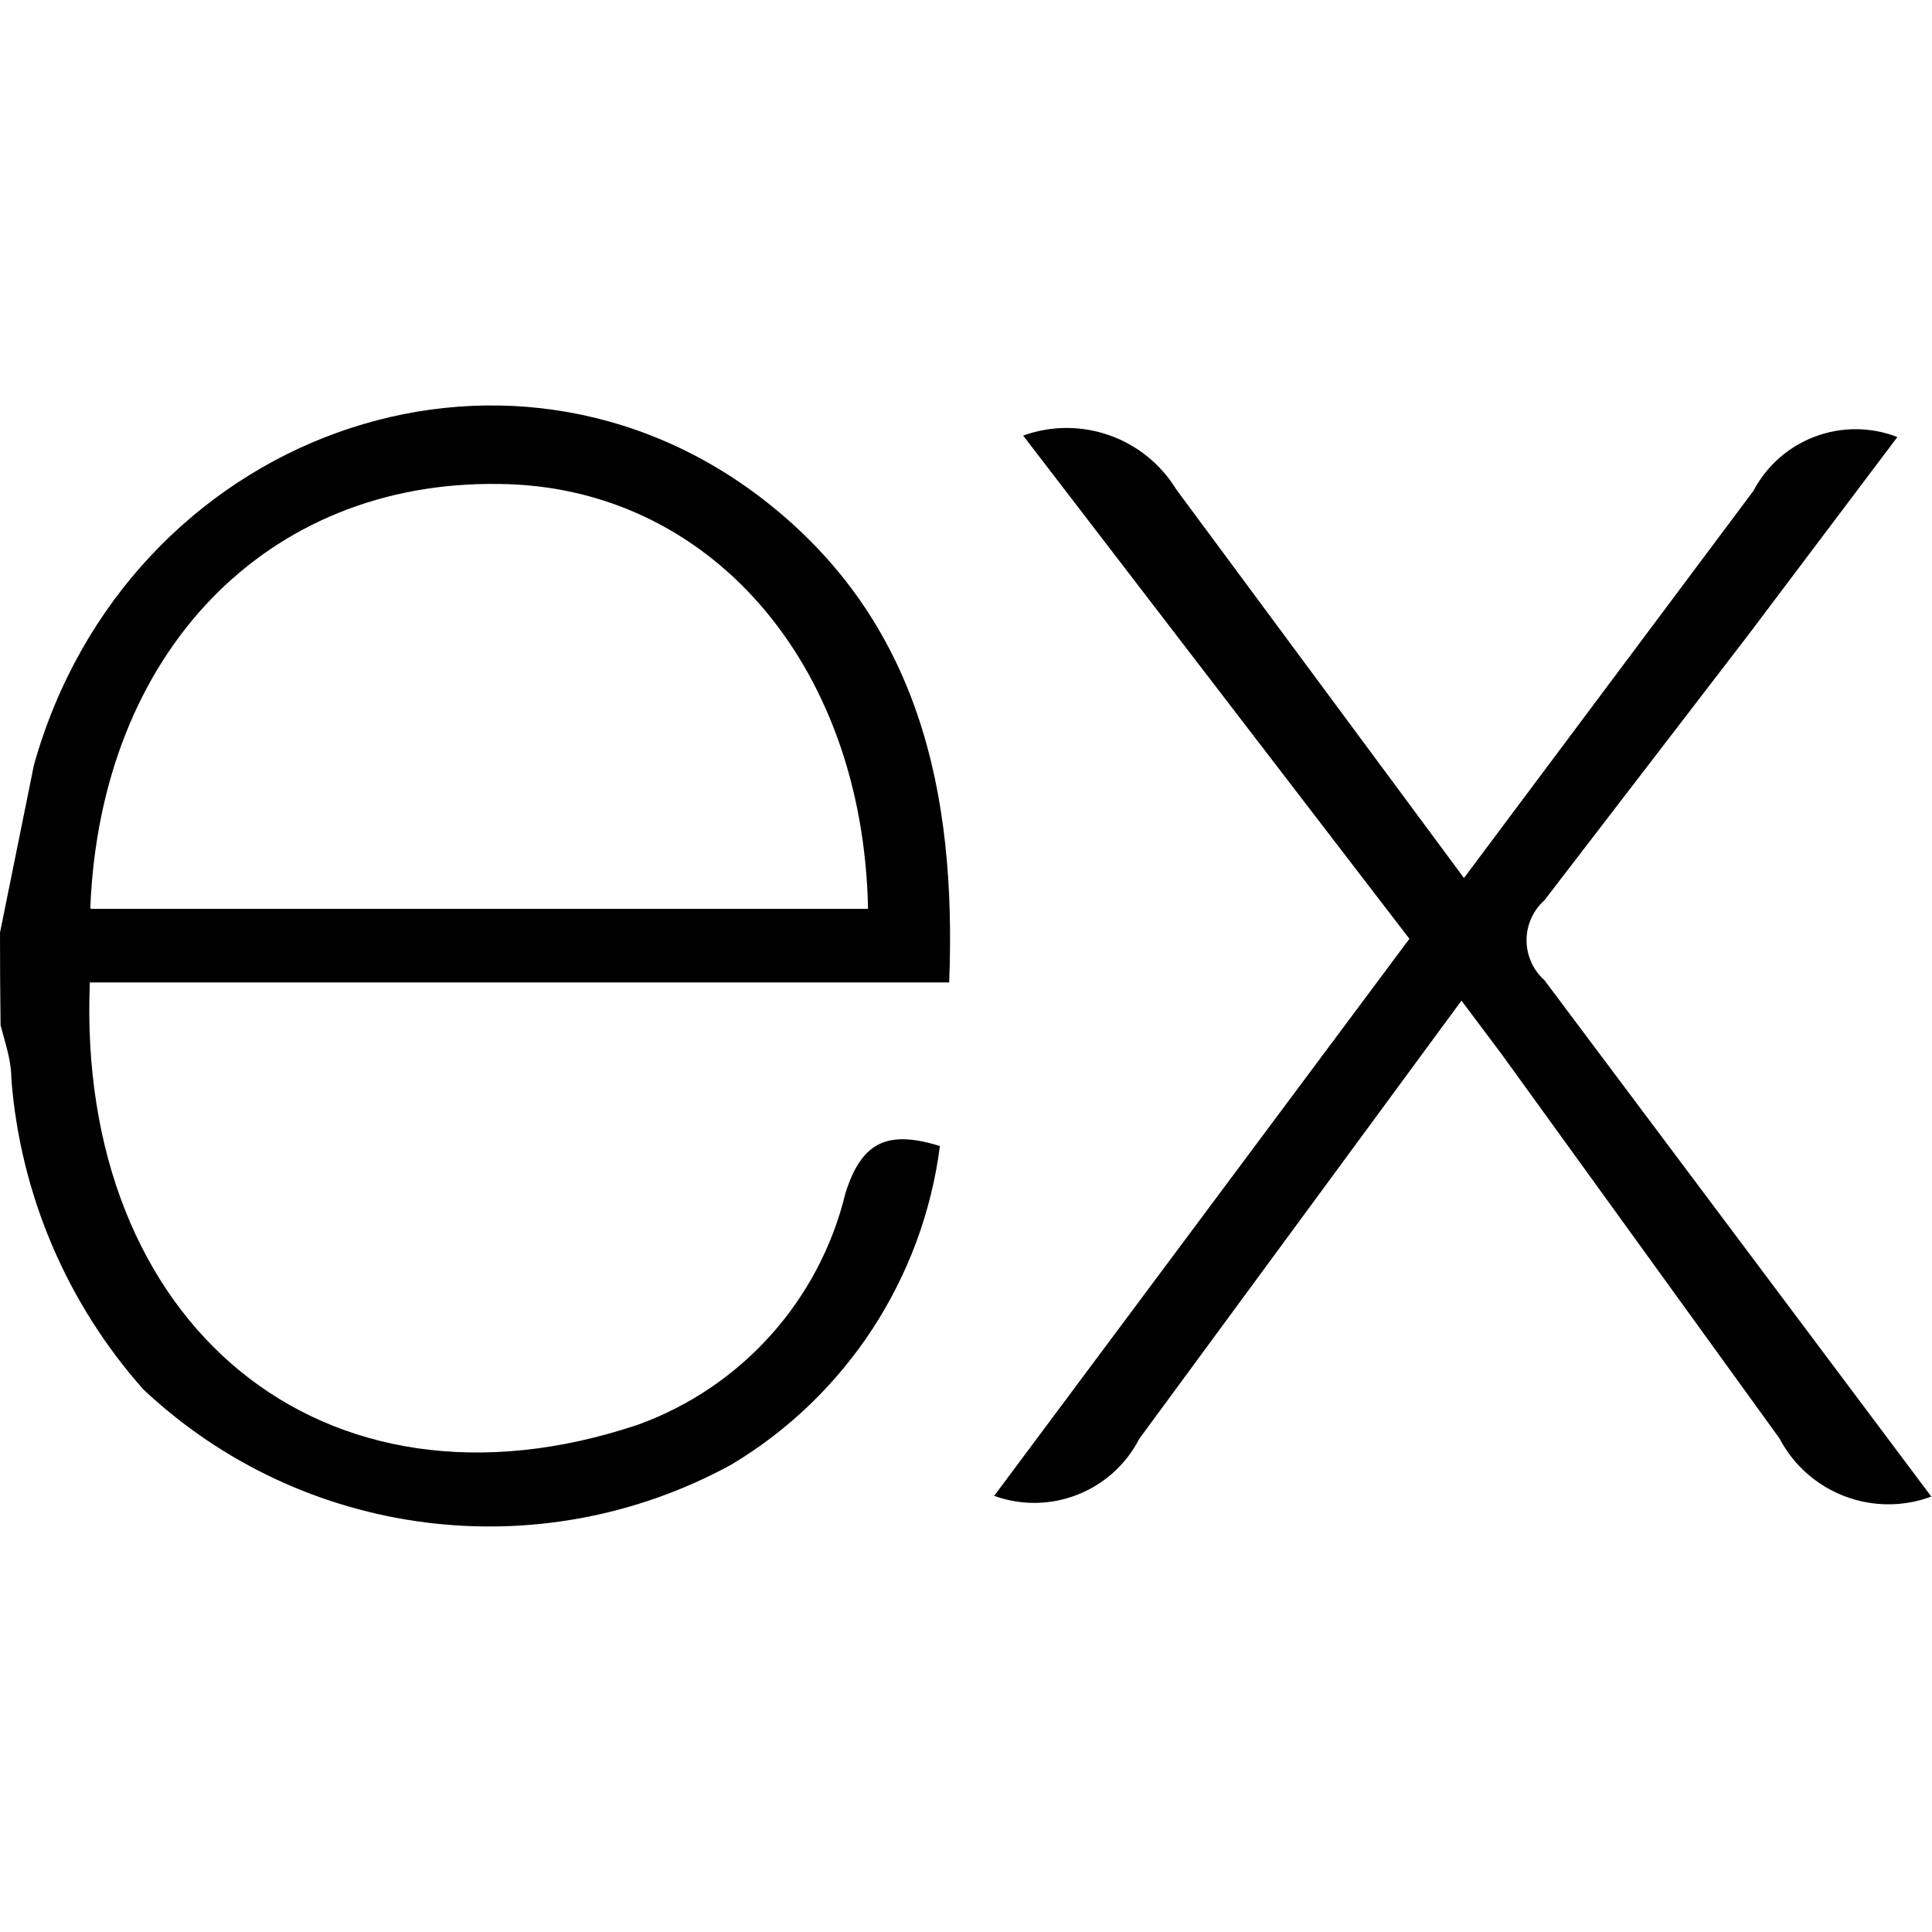
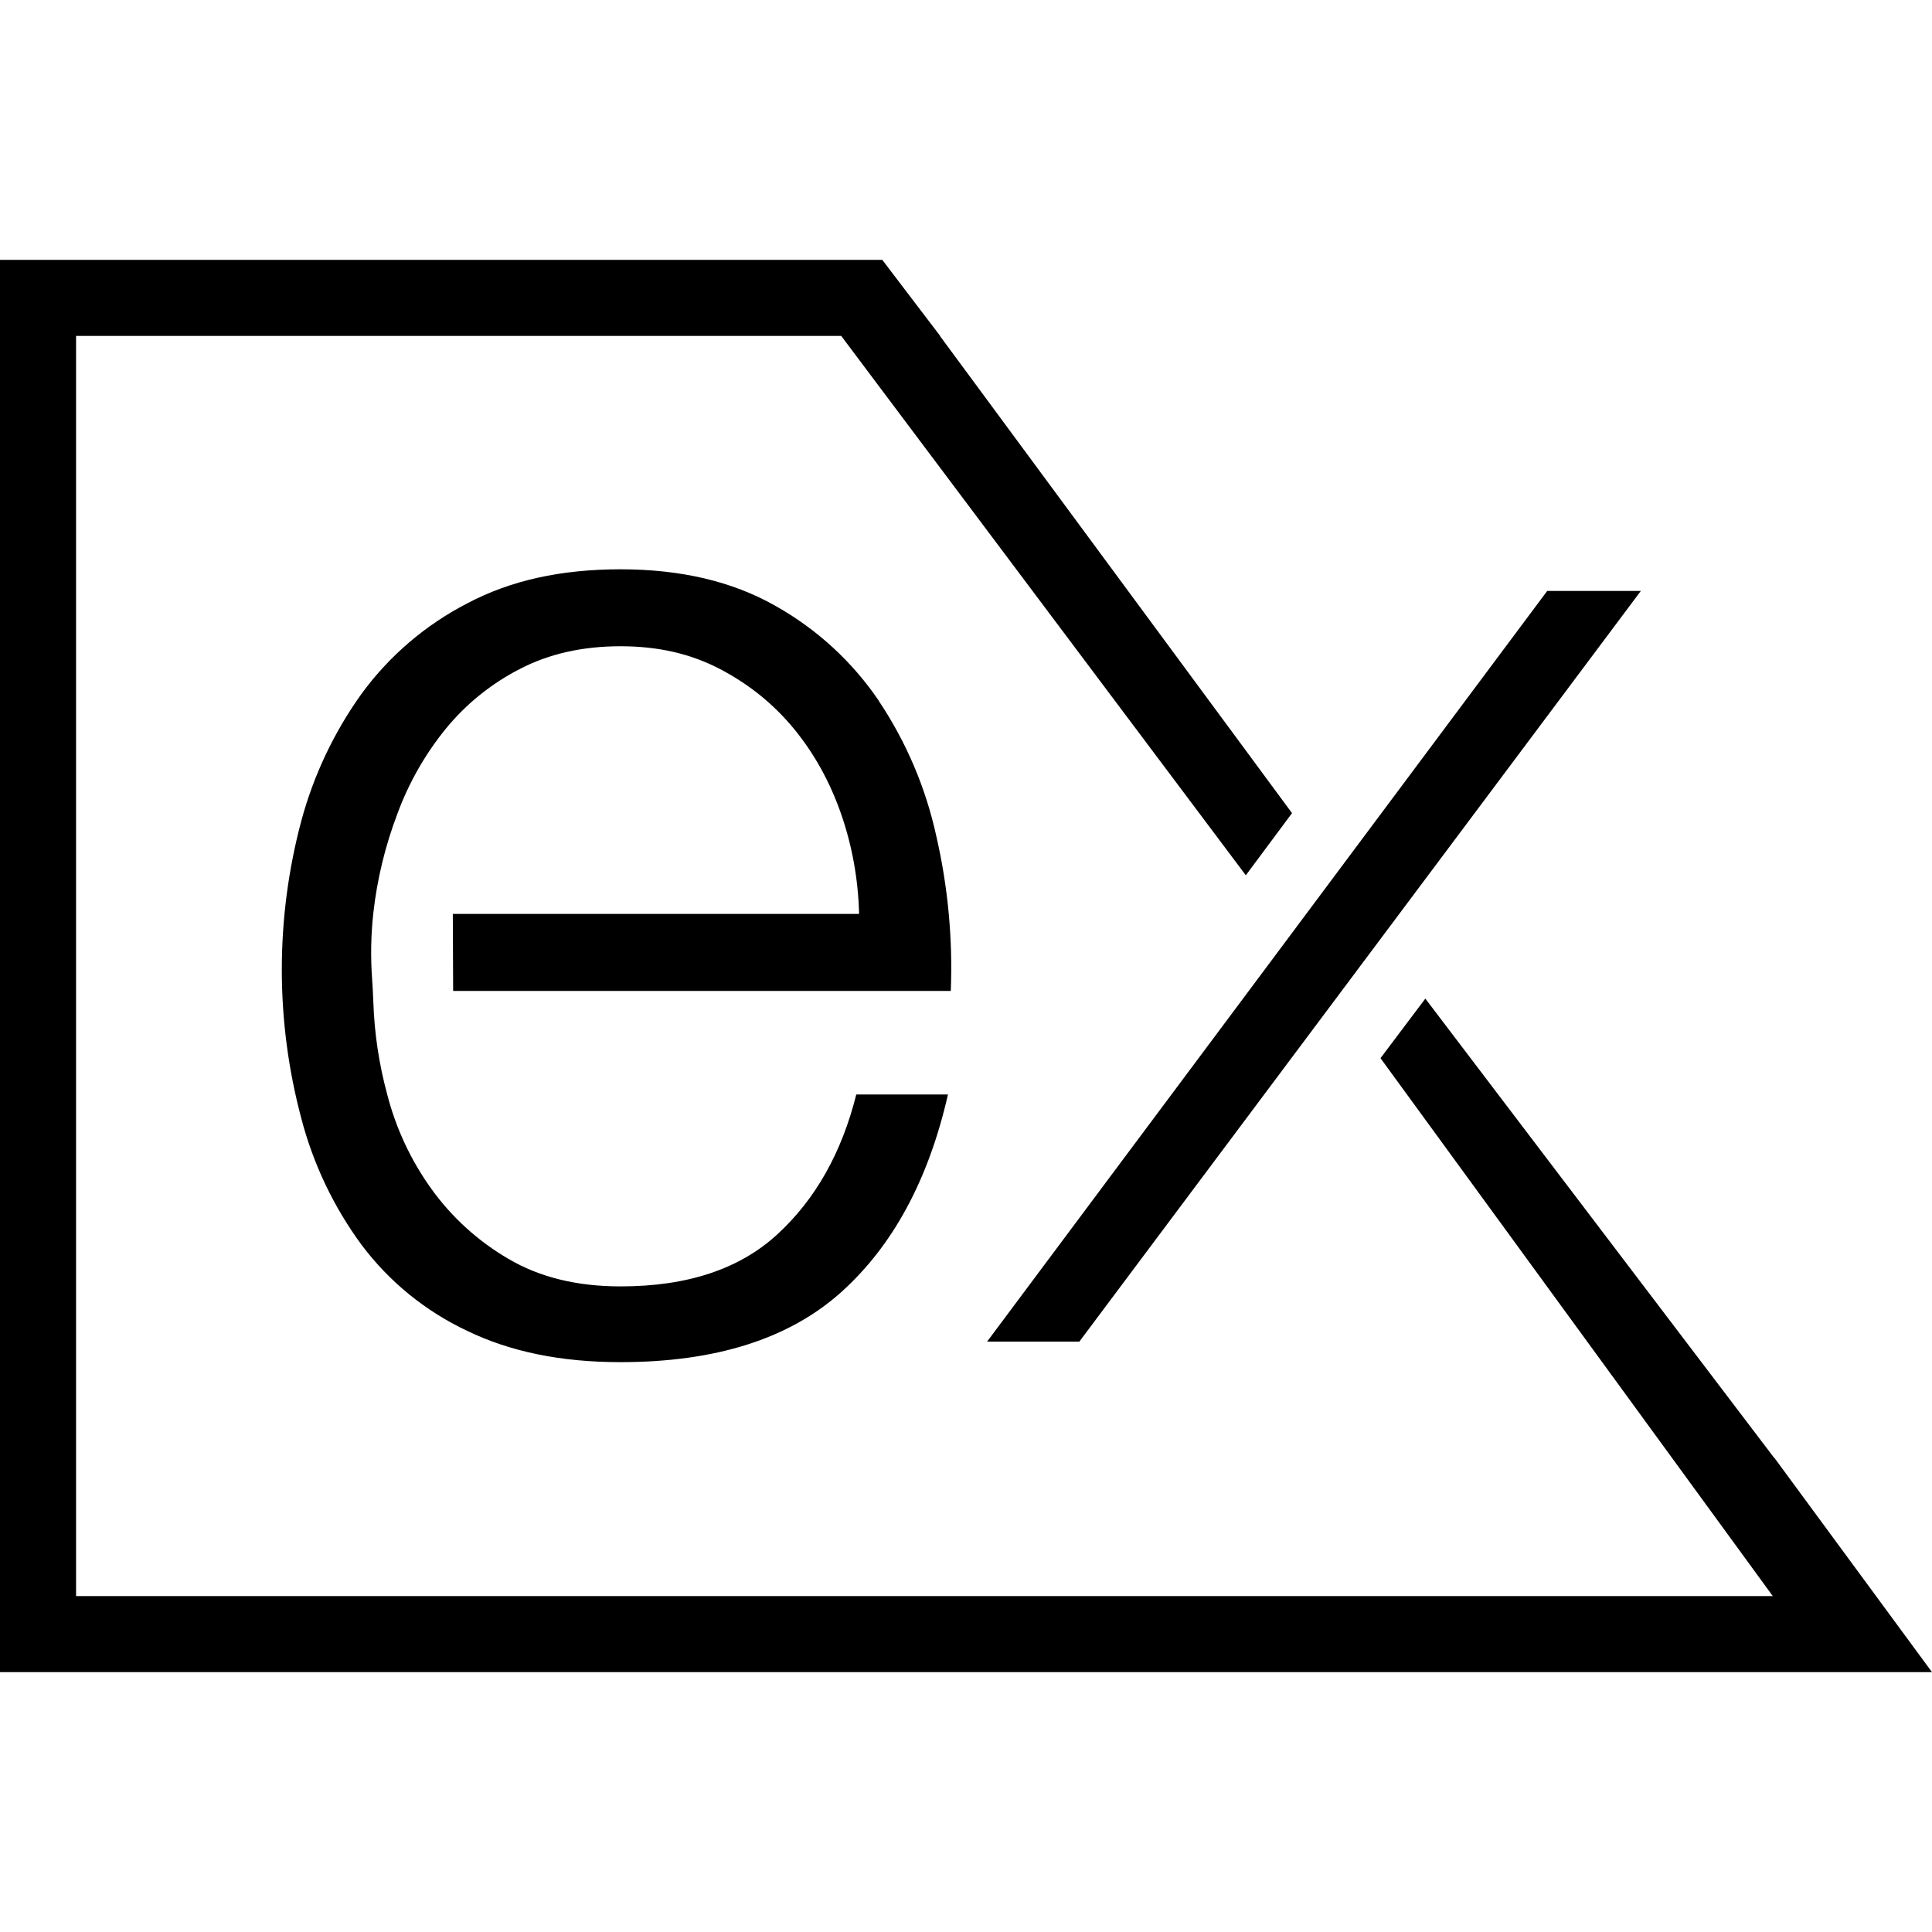
<svg xmlns="http://www.w3.org/2000/svg" role="img" viewBox="0 0 24 24">
-   <path d="M24 18.588a1.529 1.529 0 01-1.895-.72l-3.45-4.771-.5-.667-4.003 5.444a1.466 1.466 0 01-1.802.708l5.158-6.92-4.798-6.251a1.595 1.595 0 011.9.666l3.576 4.83 3.596-4.81a1.435 1.435 0 011.788-.668L21.708 7.9l-2.522 3.283a.666.666 0 000 .994l4.804 6.412zM.002 11.576l.42-2.075c1.154-4.103 5.858-5.81 9.094-3.27 1.895 1.489 2.368 3.597 2.275 5.973H1.116C.943 16.447 4.005 19.009 7.92 17.7a4.078 4.078 0 002.582-2.876c.207-.666.548-.78 1.174-.588a5.417 5.417 0 01-2.589 3.957 6.272 6.272 0 01-7.306-.933 6.575 6.575 0 01-1.64-3.858c0-.235-.08-.455-.134-.666A88.33 88.33 0 010 11.577zm1.127-.286h9.654c-.06-3.076-2.001-5.258-4.59-5.278-2.882-.04-4.944 2.094-5.071 5.264z" />
+   <path d="M12.262 16.666h1.146l6.975-9.325H19.22zm9.778 1.441v.004l-4.334-5.706-.557.74 4.873 6.682H.945V4.173h9.505l5.026 6.7.574-.772-4.374-5.928h.003l-.719-.945H0v17.544h24zM10.917 8.705a3.8 3.8 0 0 0-1.292-1.183q-.796-.45-1.916-.45c-.746 0-1.37.14-1.906.424a3.76 3.76 0 0 0-1.31 1.12 4.9 4.9 0 0 0-.75 1.581 7.17 7.17 0 0 0 0 3.696c.148.567.402 1.101.75 1.573a3.5 3.5 0 0 0 1.31 1.066q.803.39 1.906.389 1.77 0 2.739-.868.966-.867 1.328-2.457h-1.139q-.271 1.084-.977 1.734-.704.651-1.952.65-.812 0-1.392-.342a3.1 3.1 0 0 1-.957-.869 3.5 3.5 0 0 1-.551-1.182 5 5 0 0 1-.17-1.133 9 9 0 0 0-.015-.286 4.5 4.5 0 0 1 .015-.829c.047-.418.147-.83.296-1.223A3.7 3.7 0 0 1 5.54 9.05a2.9 2.9 0 0 1 .922-.742q.541-.28 1.246-.28c.47 0 .869.093 1.23.28q.541.281.922.742.379.461.587 1.057t.225 1.246H5.625l.004.957h6.182a7.3 7.3 0 0 0-.18-1.924 4.9 4.9 0 0 0-.715-1.68z" />
</svg>
